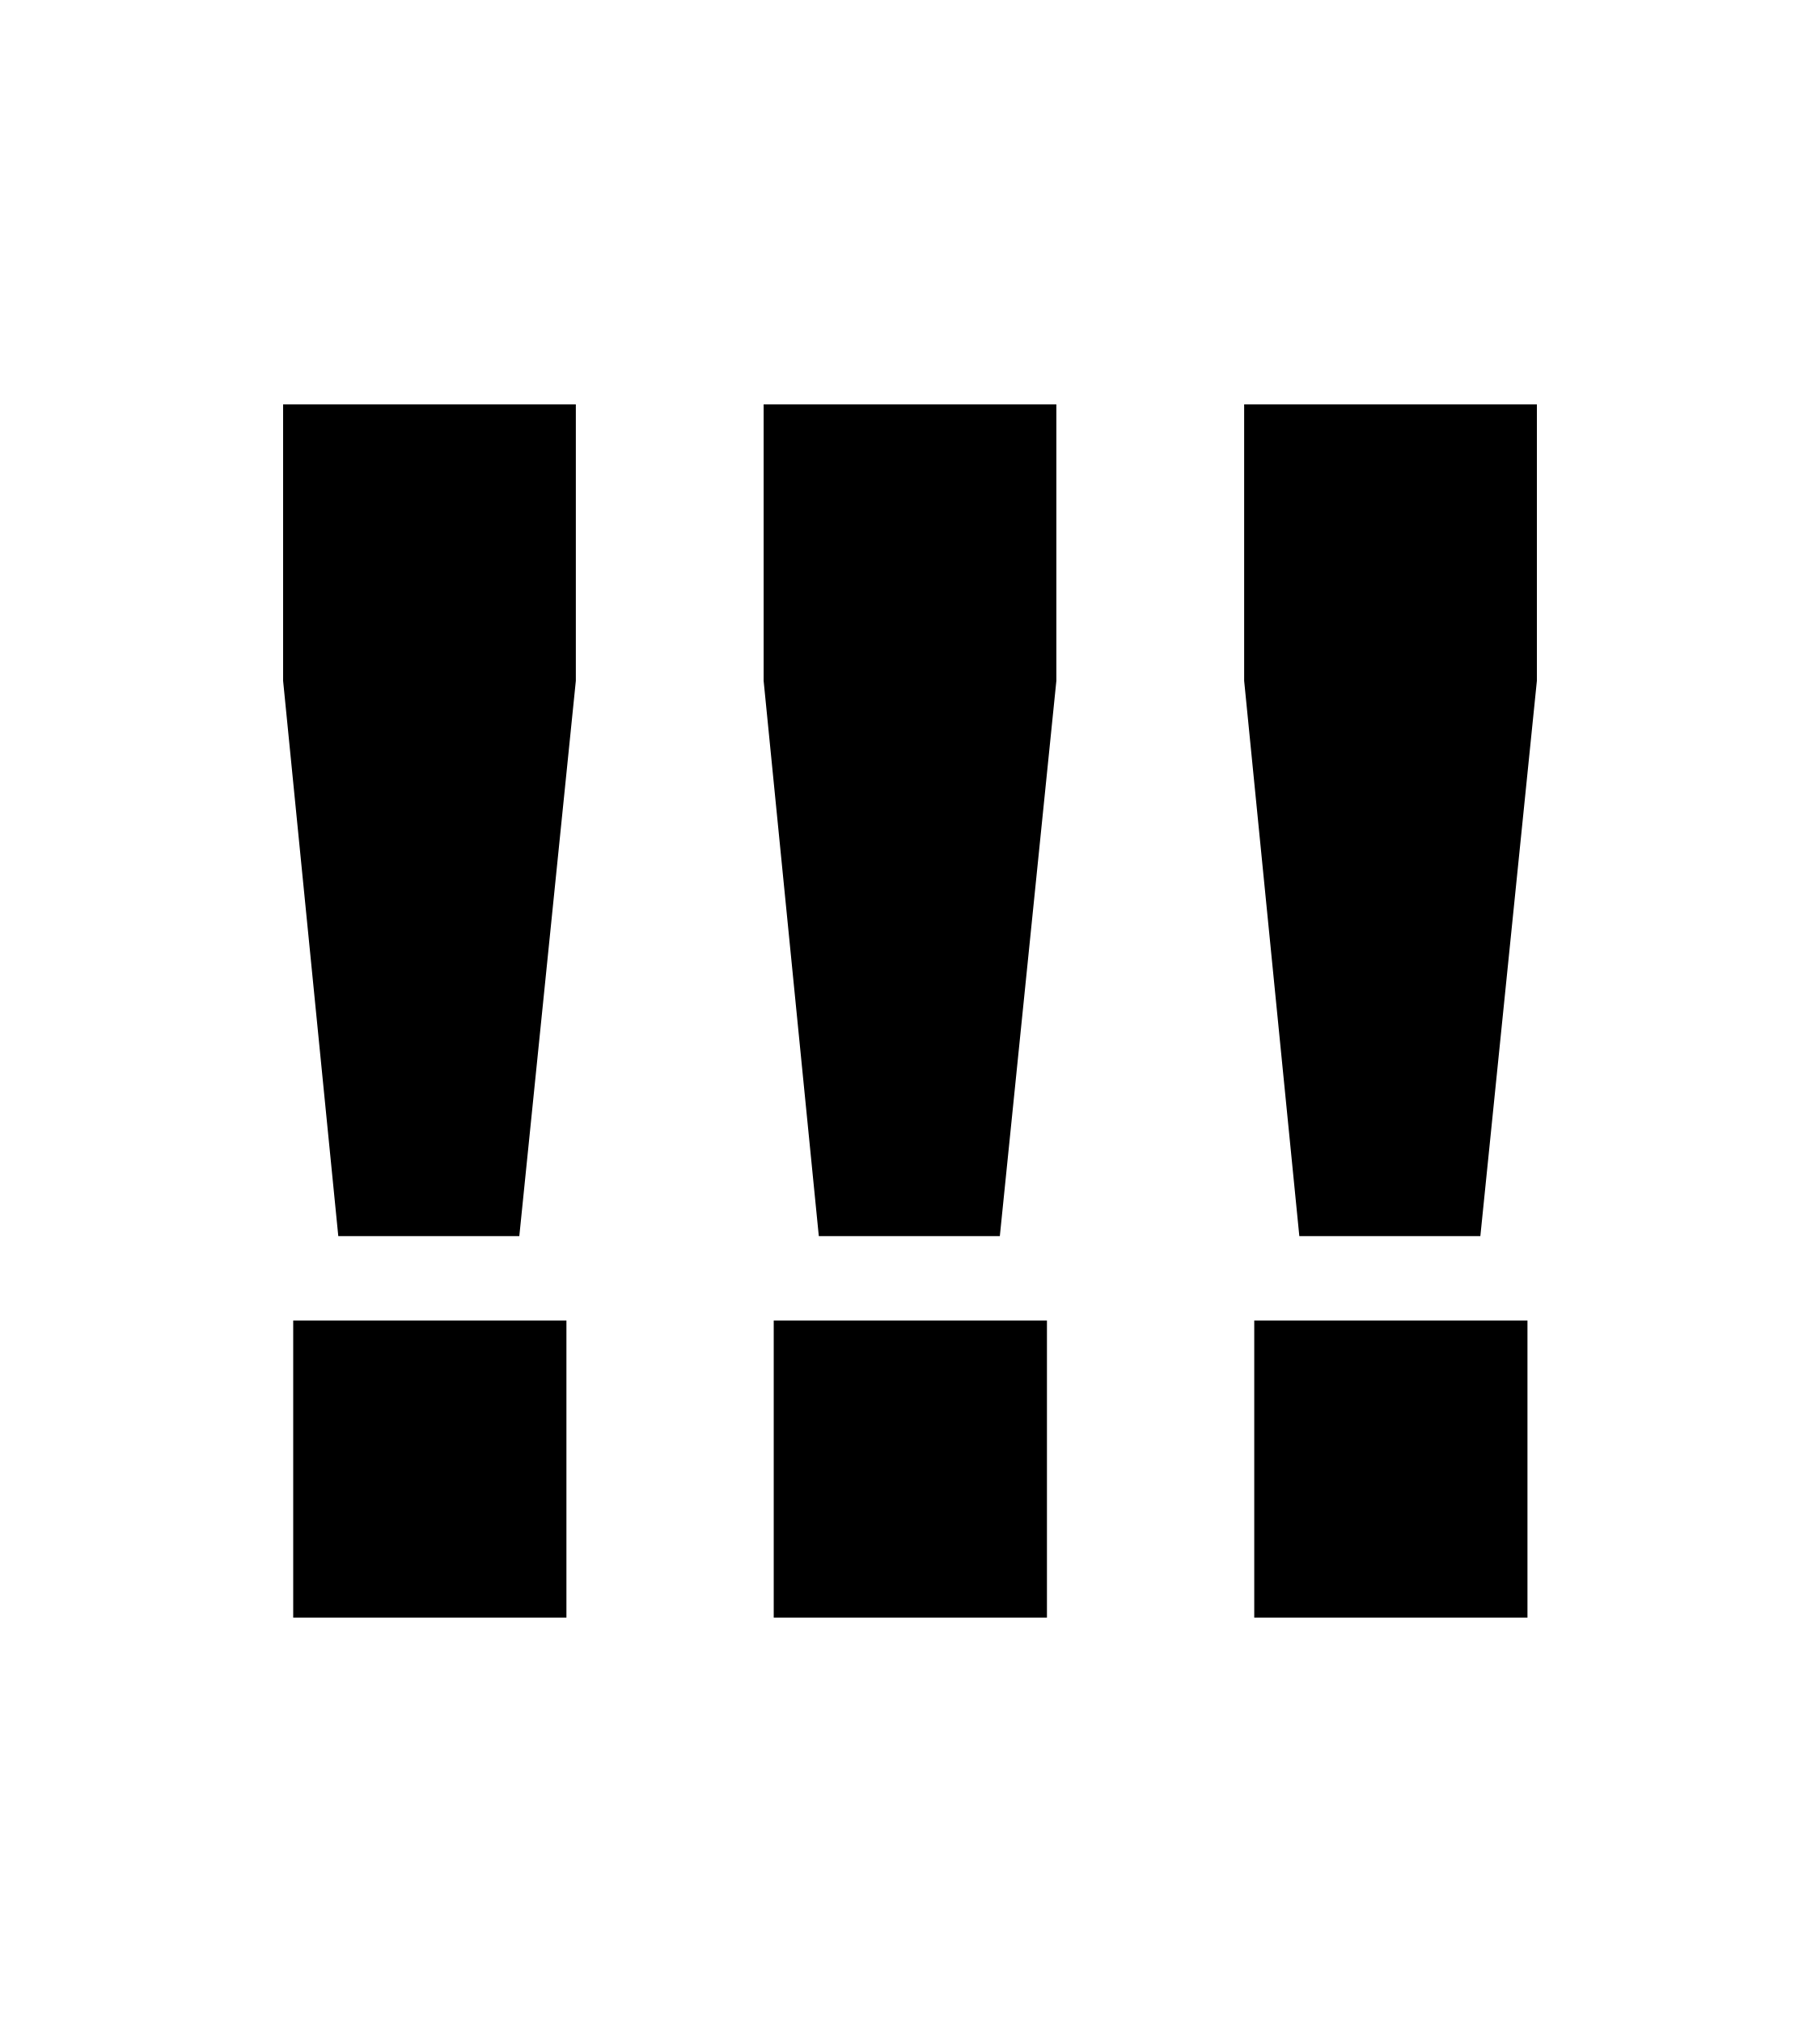
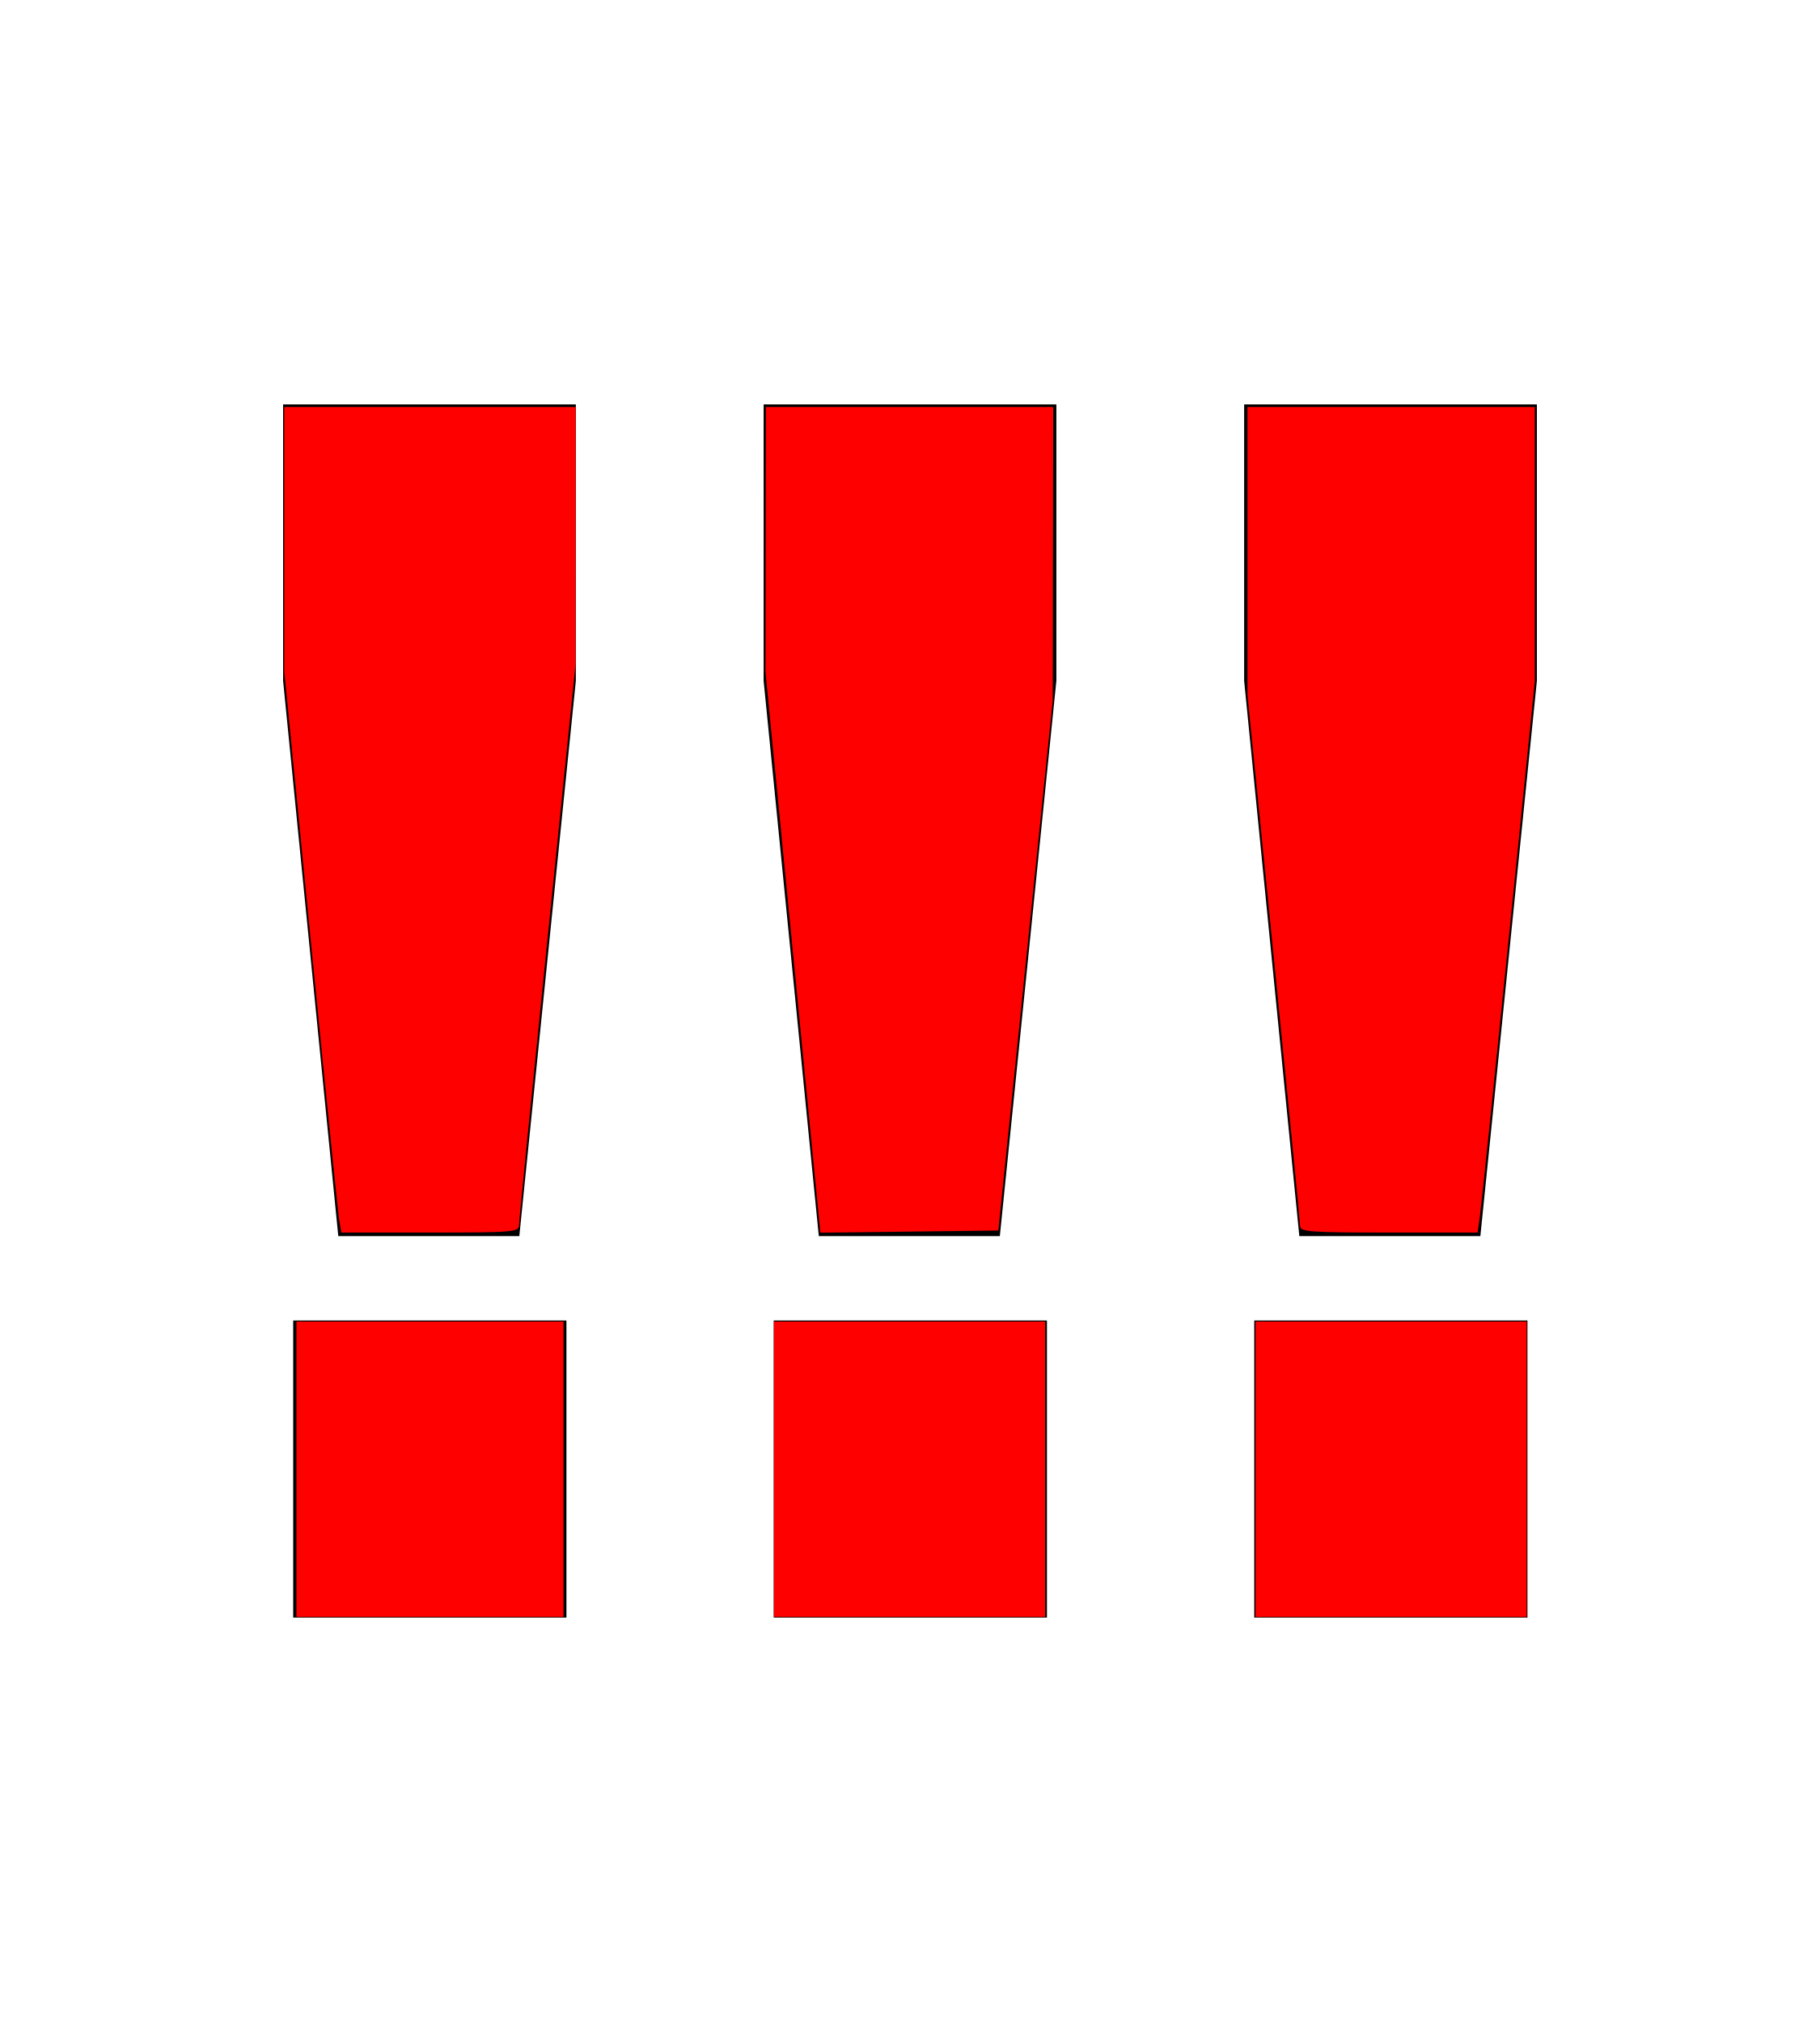
- <svg xmlns="http://www.w3.org/2000/svg" version="1.1" id="Layer_1" x="0px" y="0px" viewBox="0 0 180 200" xml:space="preserve" width="180" height="200">
+ <svg xmlns="http://www.w3.org/2000/svg" height="200" width="180" xml:space="preserve" viewBox="0 0 180 200" y="0px" x="0px" id="Layer_1" version="1.1">
  <defs id="defs13" />
-   <style type="text/css" id="style3">
+   <style id="style3" type="text/css">
	.st0{font-family:"Arial Black", "Arial Bold", Gadget, sans-serif;}
	.st1{font-size:118.401px;}
	
		.st2{fill-rule:evenodd;clip-rule:evenodd;fill:none;stroke:#000000;stroke-width:18.986;stroke-linecap:round;stroke-miterlimit:10;}
</style>
-   <flowRoot xml:space="preserve" id="flowRoot3336" style="fill:black;stroke:none;stroke-opacity:1;stroke-width:1px;stroke-linejoin:miter;stroke-linecap:butt;fill-opacity:1;font-family:Arial;font-style:normal;font-weight:900;font-size:40px;line-height:125%;letter-spacing:0px;word-spacing:0px;-inkscape-font-specification:'Arial, Heavy';font-stretch:normal;font-variant:normal;text-anchor:middle;text-align:center;writing-mode:lr">
+   <flowRoot style="font-style:normal;font-variant:normal;font-weight:900;font-stretch:normal;line-height:0.01%;font-family:Arial;-inkscape-font-specification:'Arial, Heavy';text-align:center;letter-spacing:0px;word-spacing:0px;writing-mode:lr-tb;text-anchor:middle;fill:#000000;fill-opacity:1;stroke:none;stroke-width:1px;stroke-linecap:butt;stroke-linejoin:miter;stroke-opacity:1" id="flowRoot3336" xml:space="preserve">
    <flowRegion id="flowRegion3338">
-       <rect id="rect3340" width="142.589" height="86.721" x="17.511" y="69.919" />
+       <rect y="69.919" x="17.511" height="86.721" width="142.589" id="rect3340" />
    </flowRegion>
-     <flowPara id="flowPara3342" />
+     <flowPara style="font-size:40px;line-height:1.25" id="flowPara3342"> </flowPara>
  </flowRoot>
-   <g transform="scale(0.9017146,1.108998)" style="font-style:normal;font-variant:normal;font-weight:900;font-stretch:normal;font-size:151.163px;line-height:125%;font-family:Arial;-inkscape-font-specification:'Arial, Heavy';text-align:center;letter-spacing:0px;word-spacing:0px;writing-mode:lr-tb;text-anchor:middle;fill:#000000;fill-opacity:1;stroke:none;stroke-width:1px;stroke-linecap:butt;stroke-linejoin:miter;stroke-opacity:1" id="text3344">
-     <path d="m 31.052,36.069 32.107,0 0,24.653 -6.2,49.527 -19.855,0 -6.052,-49.527 0,-24.653 z m 1.107,81.708 29.967,0 0,26.498 -29.967,0 0,-26.498 z" id="path3500" />
-     <path d="m 83.756,36.069 32.107,0 0,24.653 -6.2,49.527 -19.855,0 -6.052,-49.527 0,-24.653 z m 1.107,81.708 29.967,0 0,26.498 -29.967,0 0,-26.498 z" style="" id="path3502" />
-     <path d="m 136.46,36.069 32.107,0 0,24.653 -6.2,49.527 -19.855,0 -6.052,-49.527 0,-24.653 z m 1.107,81.708 29.967,0 0,26.498 -29.967,0 0,-26.498 z" id="path3504" />
+   <g id="text3344" style="font-style:normal;font-variant:normal;font-weight:900;font-stretch:normal;font-size:151.163px;line-height:125%;font-family:Arial;-inkscape-font-specification:'Arial, Heavy';text-align:center;letter-spacing:0px;word-spacing:0px;writing-mode:lr-tb;text-anchor:middle;fill:#000000;fill-opacity:1;stroke:none;stroke-width:1px;stroke-linecap:butt;stroke-linejoin:miter;stroke-opacity:1" transform="scale(0.9017146,1.108998)">
+     <path id="path3500" d="m 31.052,36.069 32.107,0 0,24.653 -6.2,49.527 -19.855,0 -6.052,-49.527 0,-24.653 z m 1.107,81.708 29.967,0 0,26.498 -29.967,0 0,-26.498 z" />
+     <path id="path3502" style="" d="m 83.756,36.069 32.107,0 0,24.653 -6.2,49.527 -19.855,0 -6.052,-49.527 0,-24.653 z m 1.107,81.708 29.967,0 0,26.498 -29.967,0 0,-26.498 z" />
+     <path id="path3504" d="m 136.46,36.069 32.107,0 0,24.653 -6.2,49.527 -19.855,0 -6.052,-49.527 0,-24.653 z m 1.107,81.708 29.967,0 0,26.498 -29.967,0 0,-26.498 z" />
+     <path transform="scale(1.108998,0.9017146)" id="path86" d="M 33.537,120.613 C 33.418,119.898 32.149,107.415 30.717,92.873 L 28.115,66.434 V 53.349 40.263 h 14.409 14.409 l -0.003,12.708 -0.003,12.708 -2.799,27.417 c -1.539,15.079 -2.799,27.732 -2.799,28.118 0,0.647 -0.683,0.701 -8.787,0.701 H 33.755 Z" style="fill:#ff0000;stroke-width:0.4px" />
+     <path transform="scale(1.108998,0.9017146)" id="path88" d="m 78.419,94.204 -2.714,-27.725 0.02,-13.108 0.02,-13.108 h 14.209 14.209 l -0.023,14.509 -0.023,14.509 -2.689,26.216 -2.689,26.216 -8.803,0.107 -8.803,0.107 z" style="fill:#ff0000;stroke-width:0.4px" />
+     <path transform="scale(1.108998,0.9017146)" id="path90" d="m 128.578,121.28 c 0,-0.349 -1.171,-12.311 -2.602,-26.583 L 123.374,68.748 V 54.506 40.263 h 14.209 14.209 v 13.586 13.586 l -2.59,25.539 c -1.424,14.046 -2.696,26.304 -2.826,27.24 l -0.237,1.701 h -8.781 c -7.746,0 -8.781,-0.075 -8.781,-0.634 z" style="fill:#ff0000;stroke-width:0.4px" />
+     <path transform="scale(1.108998,0.9017146)" id="path92" d="m 124.175,145.328 v -14.609 h 13.408 13.408 v 14.609 14.609 h -13.408 -13.408 z" style="fill:#ff0000;stroke-width:0.4px" />
+     <path transform="scale(1.108998,0.9017146)" id="path94" d="m 76.545,145.328 v -14.609 h 13.408 13.408 v 14.609 14.609 H 89.953 76.545 Z" style="fill:#ff0000;stroke-width:0.4px" />
+     <path transform="scale(1.108998,0.9017146)" id="path96" d="m 29.316,145.328 v -14.609 h 13.208 13.208 v 14.609 14.609 H 42.524 29.316 Z" style="fill:#ff0000;stroke-width:0.4px" />
  </g>
</svg>
